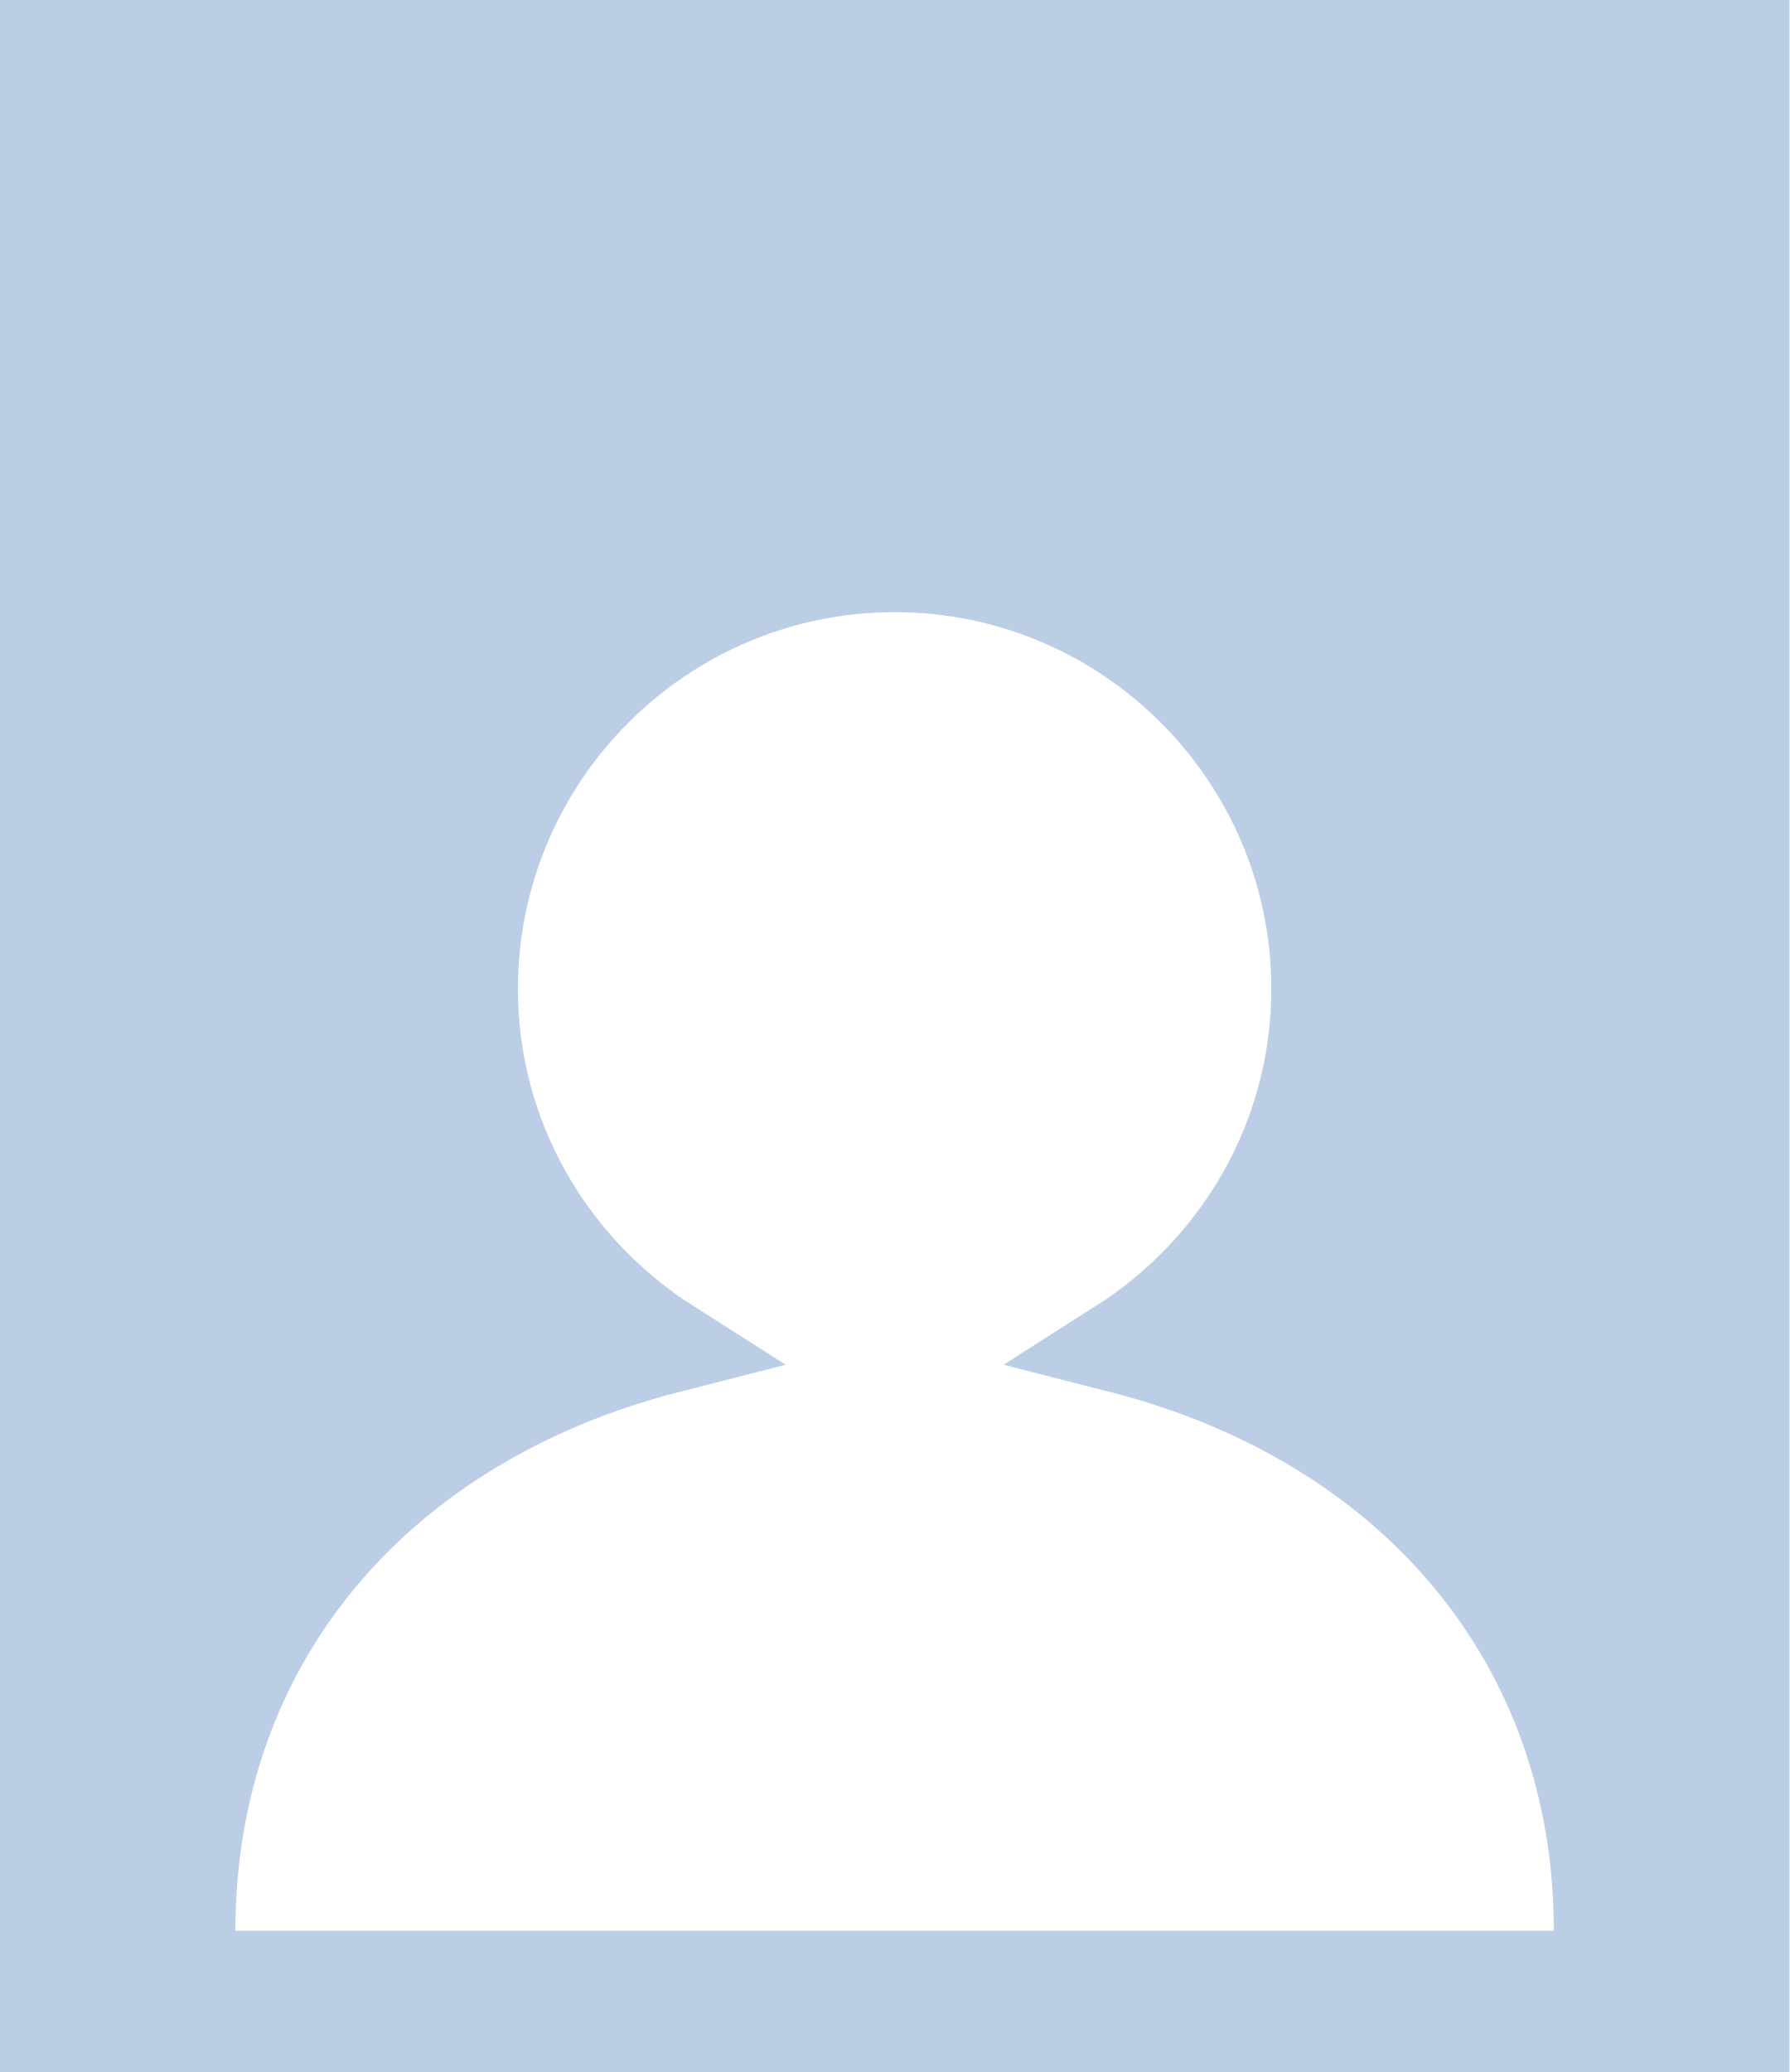
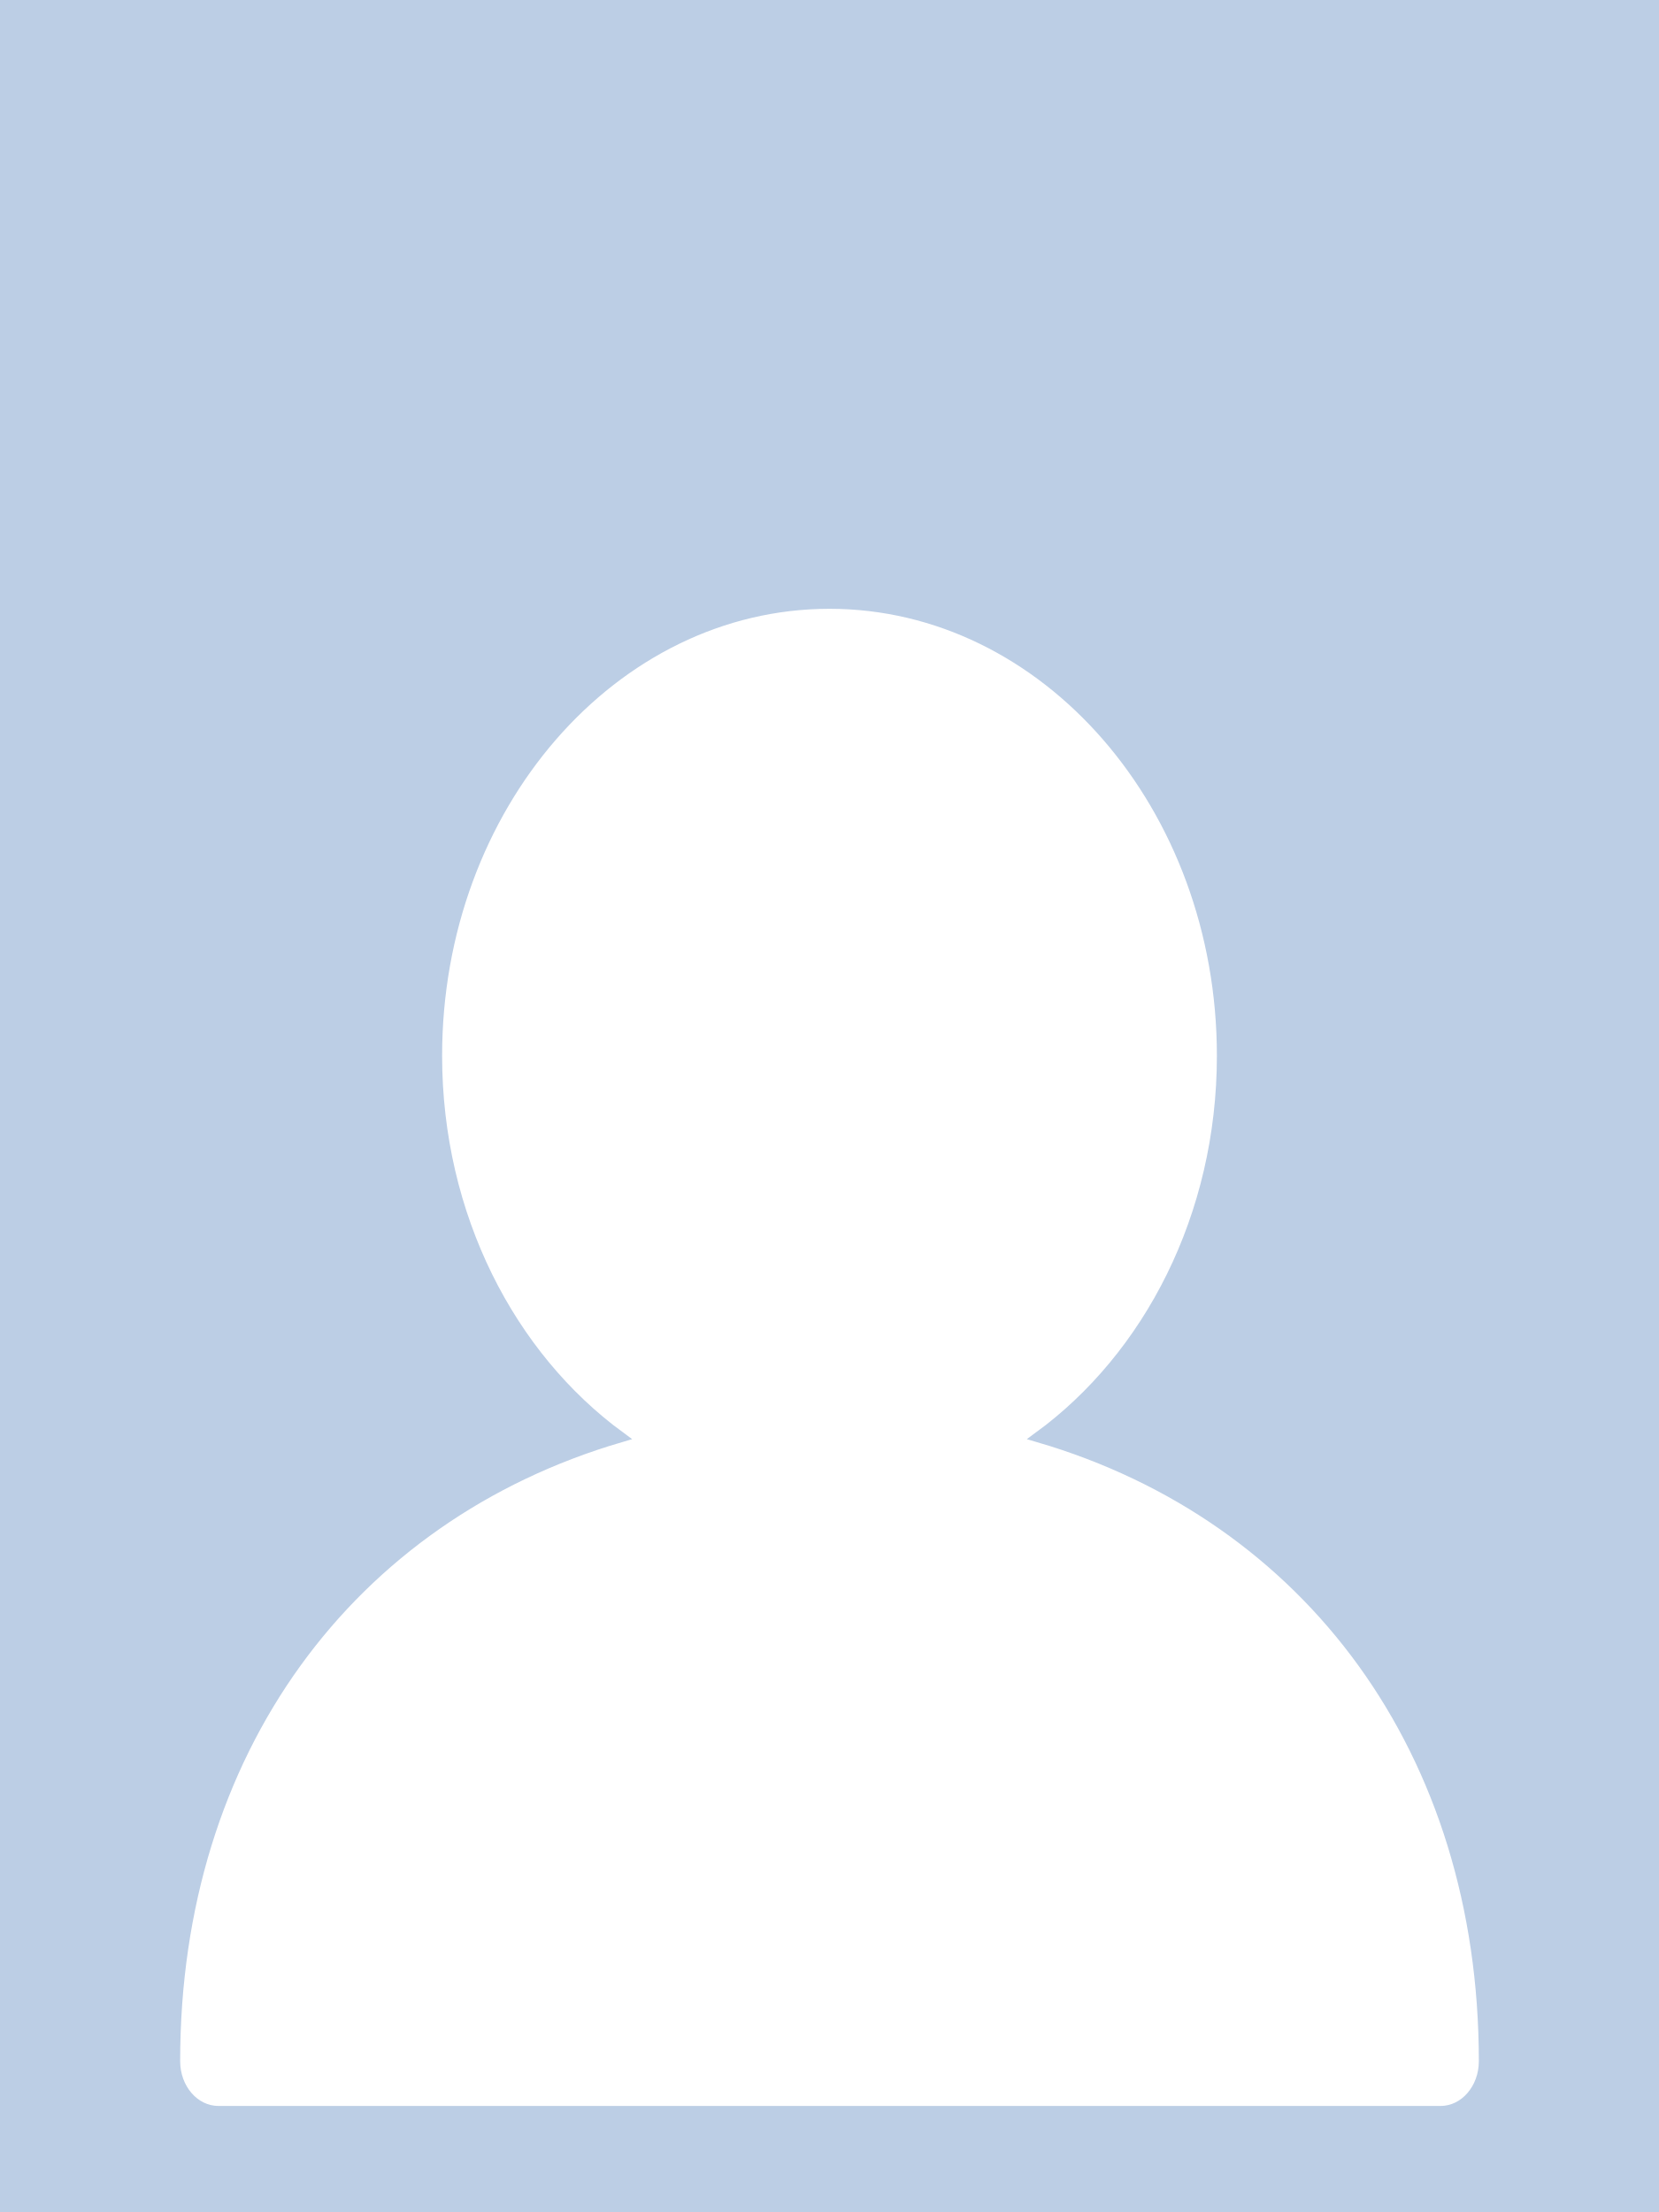
- <svg xmlns="http://www.w3.org/2000/svg" width="19px" height="22px" viewBox="0 0 19 22" version="1.1">
+ <svg xmlns="http://www.w3.org/2000/svg" width="150px" height="200px" viewBox="0 0 150 200" version="1.1">
  <defs />
  <g id="Page-1" stroke="none" stroke-width="1" fill="none" fill-rule="evenodd">
-     <g id="profile-picture-1.2.3.1">
-       <g id="Filled_Icons_1_">
-         <g id="Filled_Icons">
-           <g id="Group">
-             <polygon id="Shape" fill="#BCCEE5" points="19 0 0 0 0 22 19 22" />
-             <path d="M17,20.5 C17,20.776 16.776,21 16.5,21 L2.5,21 C2.224,21 2,20.776 2,20.5 C2,17.414 4.007,15.081 7.099,14.292 C5.842,13.493 5,12.097 5,10.5 C5,8.019 7.019,6 9.5,6 C11.981,6 14,8.019 14,10.5 C14,12.097 13.158,13.493 11.901,14.292 C14.993,15.081 17,17.414 17,20.5 L17,20.5 Z" id="Path" stroke="#BCCEE5" fill="#FFFFFF" />
-           </g>
-         </g>
-       </g>
+     <g id="default-user" fill-rule="nonzero">
+       <polygon id="Shape" fill="#BCCEE5" points="150 0 0 0 0 200 150 200" />
+       <path d="M134.211,186.364 C134.211,188.873 132.442,190.909 130.263,190.909 L19.737,190.909 C17.558,190.909 15.789,188.873 15.789,186.364 C15.789,158.309 31.634,137.1 56.045,129.927 C46.121,122.664 39.474,109.973 39.474,95.455 C39.474,72.9 55.413,54.545 75,54.545 C94.587,54.545 110.526,72.9 110.526,95.455 C110.526,109.973 103.879,122.664 93.955,129.927 C118.366,137.1 134.211,158.309 134.211,186.364 L134.211,186.364 Z" id="Path" stroke="#BCCEE5" fill="#FFFFFF" />
    </g>
  </g>
</svg>
